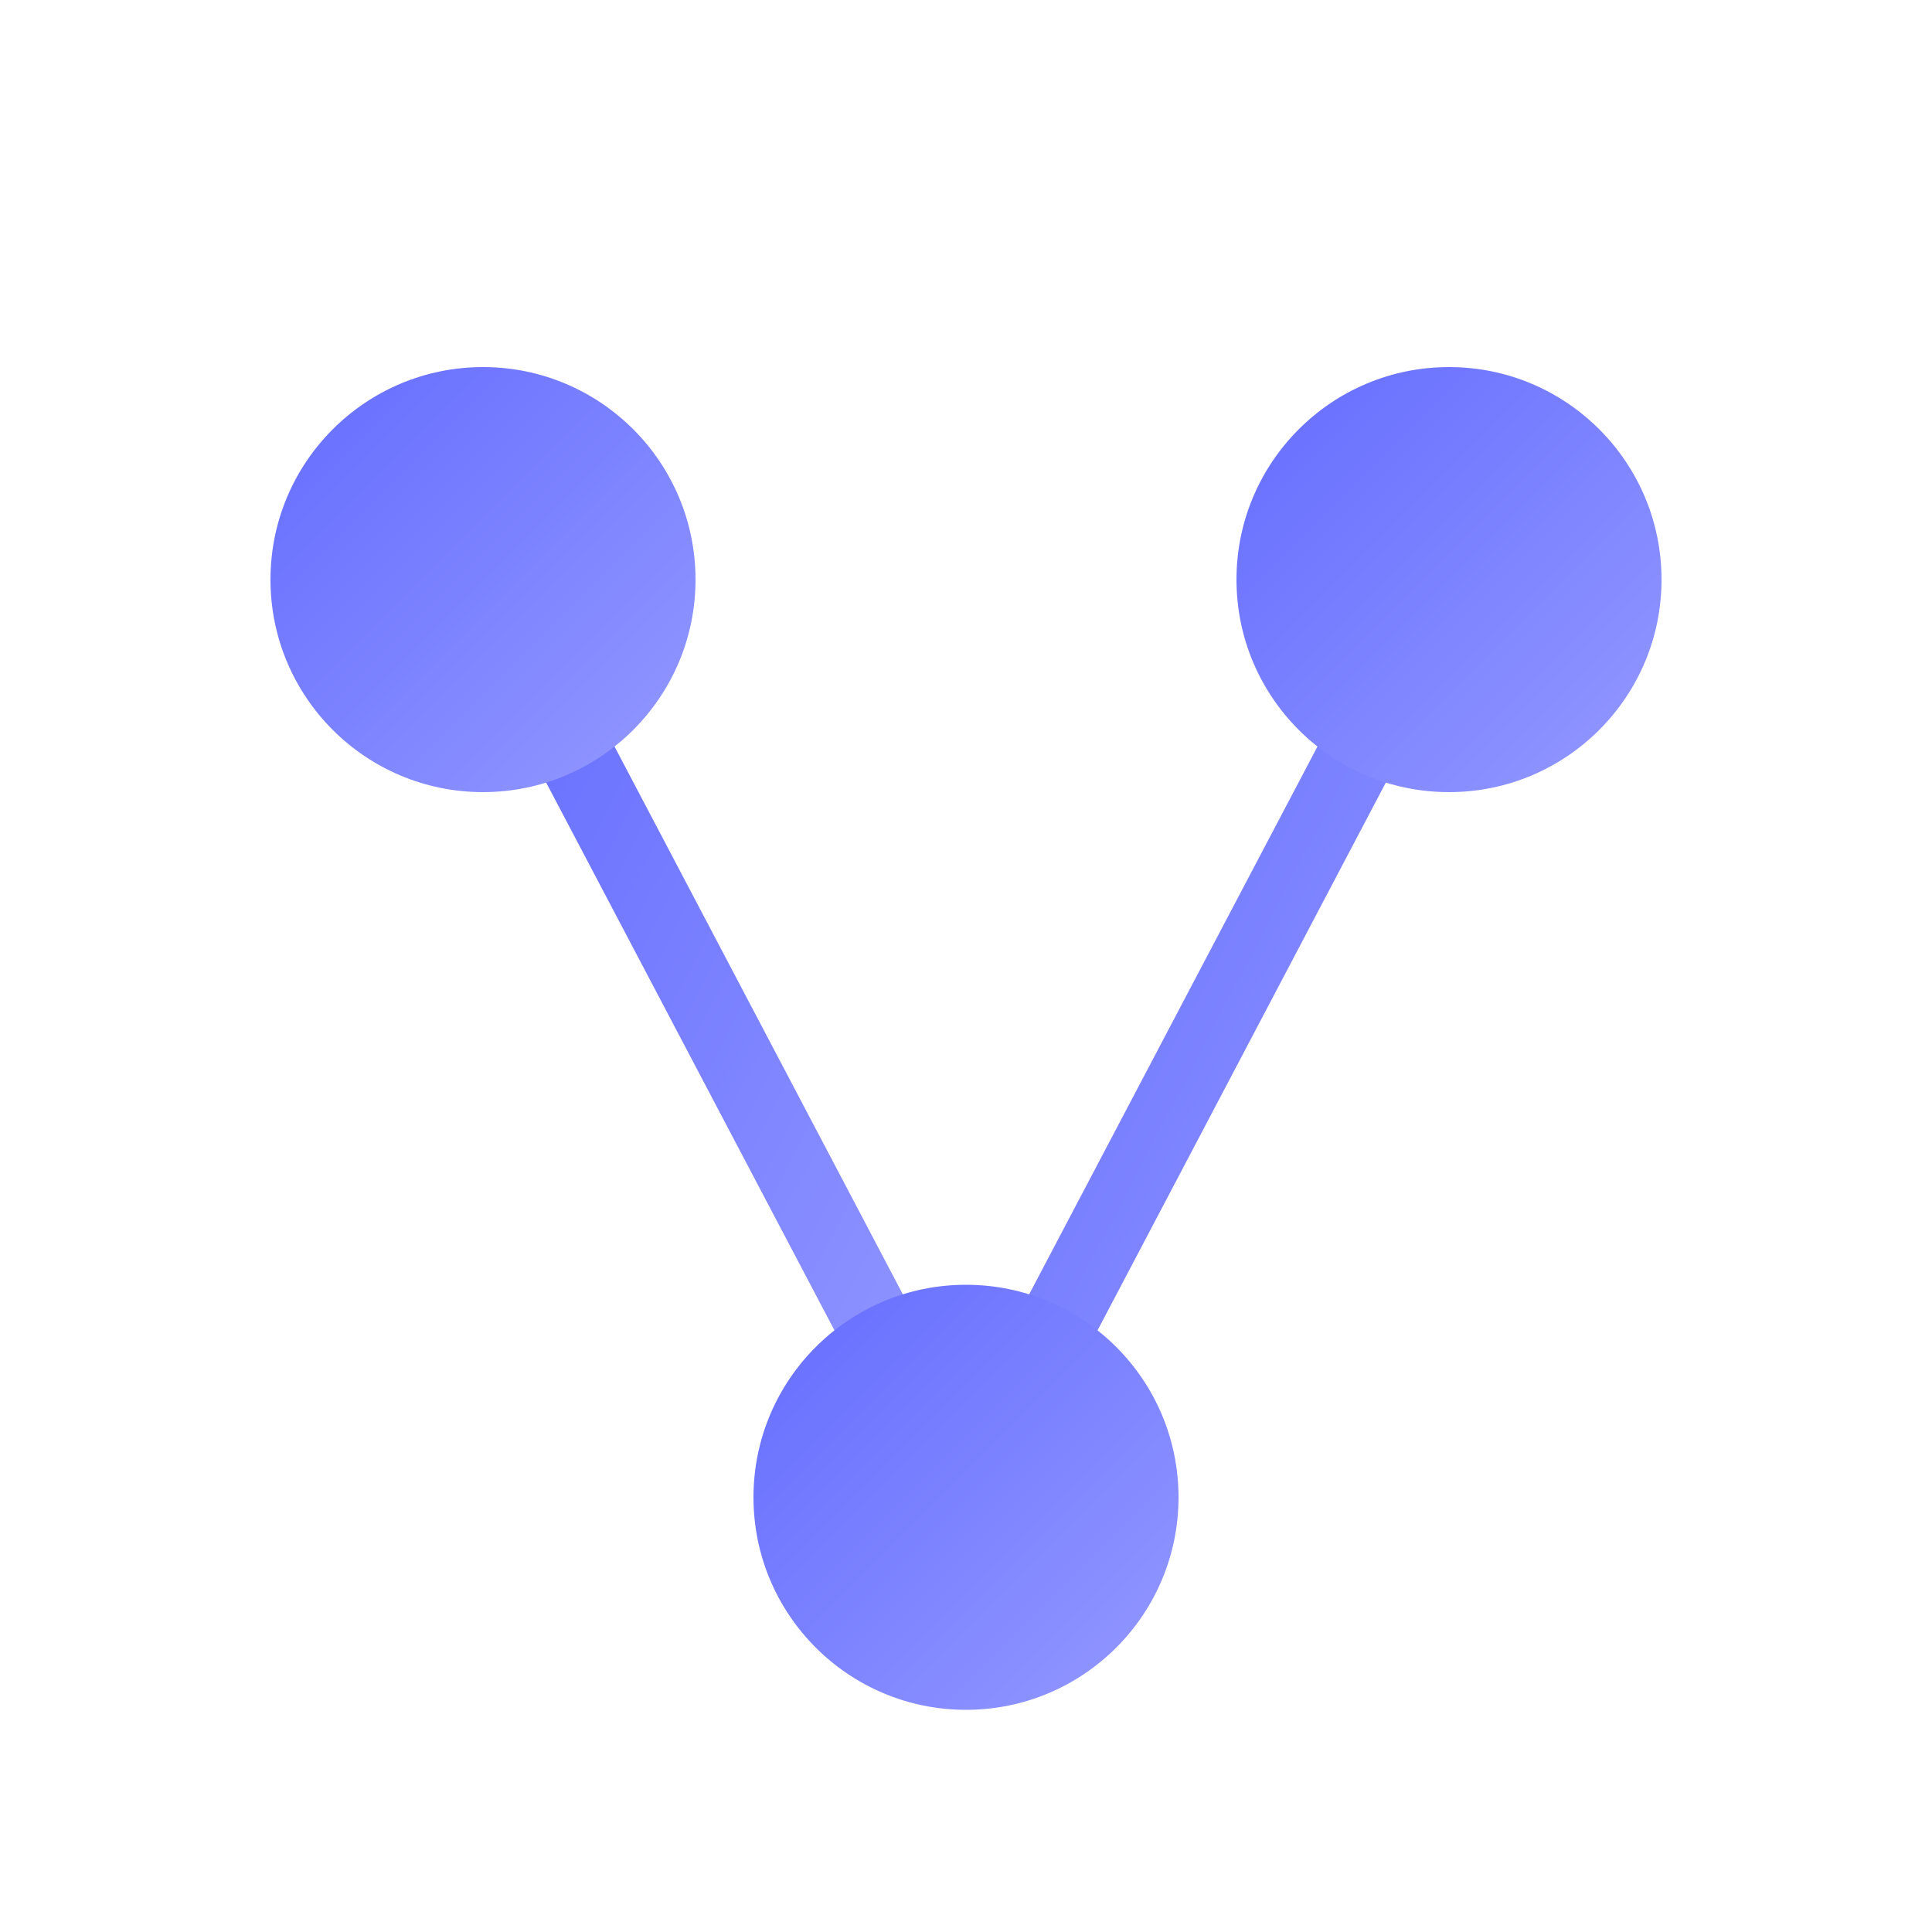
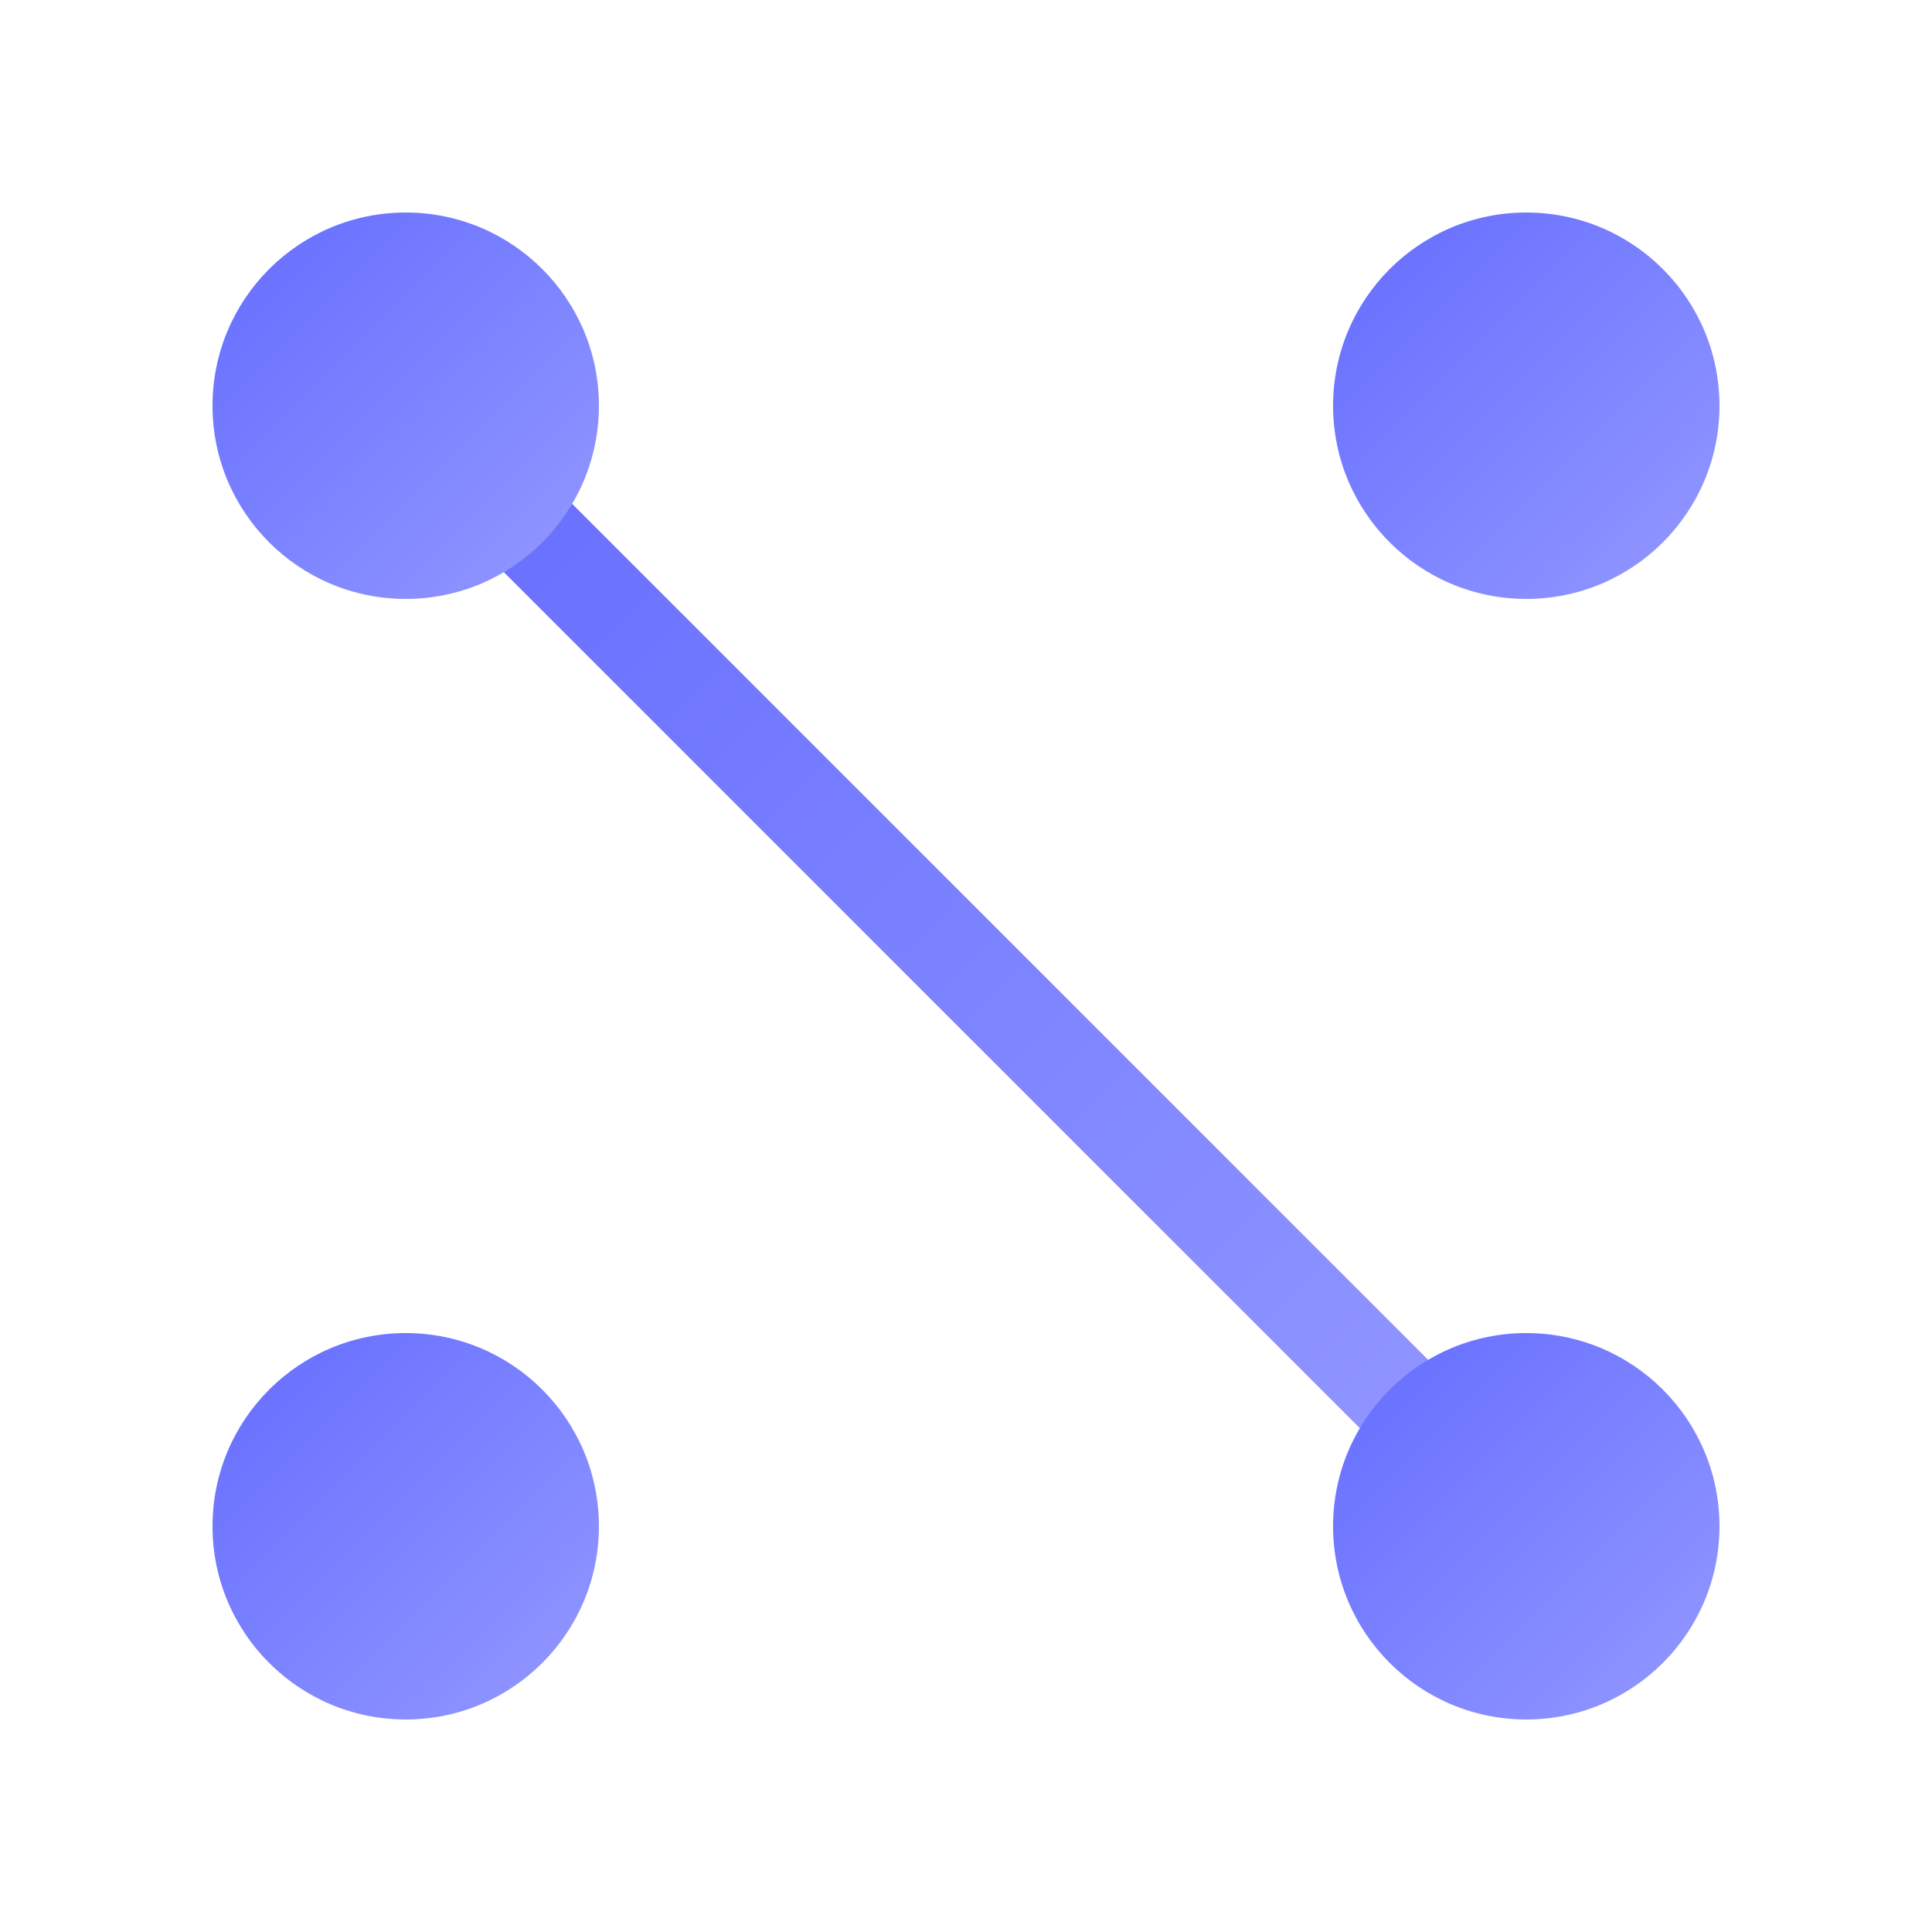
<svg xmlns="http://www.w3.org/2000/svg" viewBox="0 0 200 200" role="img" aria-label="NodeFGA logo">
  <defs>
    <linearGradient id="nodefga-grad" x1="0" y1="0" x2="1" y2="1">
      <stop offset="0%" stop-color="#646cff" />
      <stop offset="100%" stop-color="#9499ff" />
    </linearGradient>
  </defs>
-   <g stroke="url(#nodefga-grad)" stroke-width="8" stroke-linecap="round" fill="none">
-     <line x1="50" y1="60" x2="150" y2="60" />
-     <line x1="50" y1="60" x2="100" y2="155" />
-     <line x1="150" y1="60" x2="100" y2="155" />
+   <g stroke="url(#nodefga-grad)" stroke-width="10" stroke-linecap="round" fill="none">
+     <line x1="42" y1="160" x2="42" y2="42" />
+     <line x1="42" y1="42" x2="158" y2="158" />
+     <line x1="158" y1="158" x2="158" y2="42" />
  </g>
  <g fill="url(#nodefga-grad)">
-     <circle cx="50" cy="60" r="22" />
-     <circle cx="150" cy="60" r="22" />
-     <circle cx="100" cy="155" r="22" />
+     <circle cx="42" cy="42" r="20" />
+     <circle cx="158" cy="42" r="20" />
+     <circle cx="42" cy="158" r="20" />
+     <circle cx="158" cy="158" r="20" />
  </g>
</svg>
